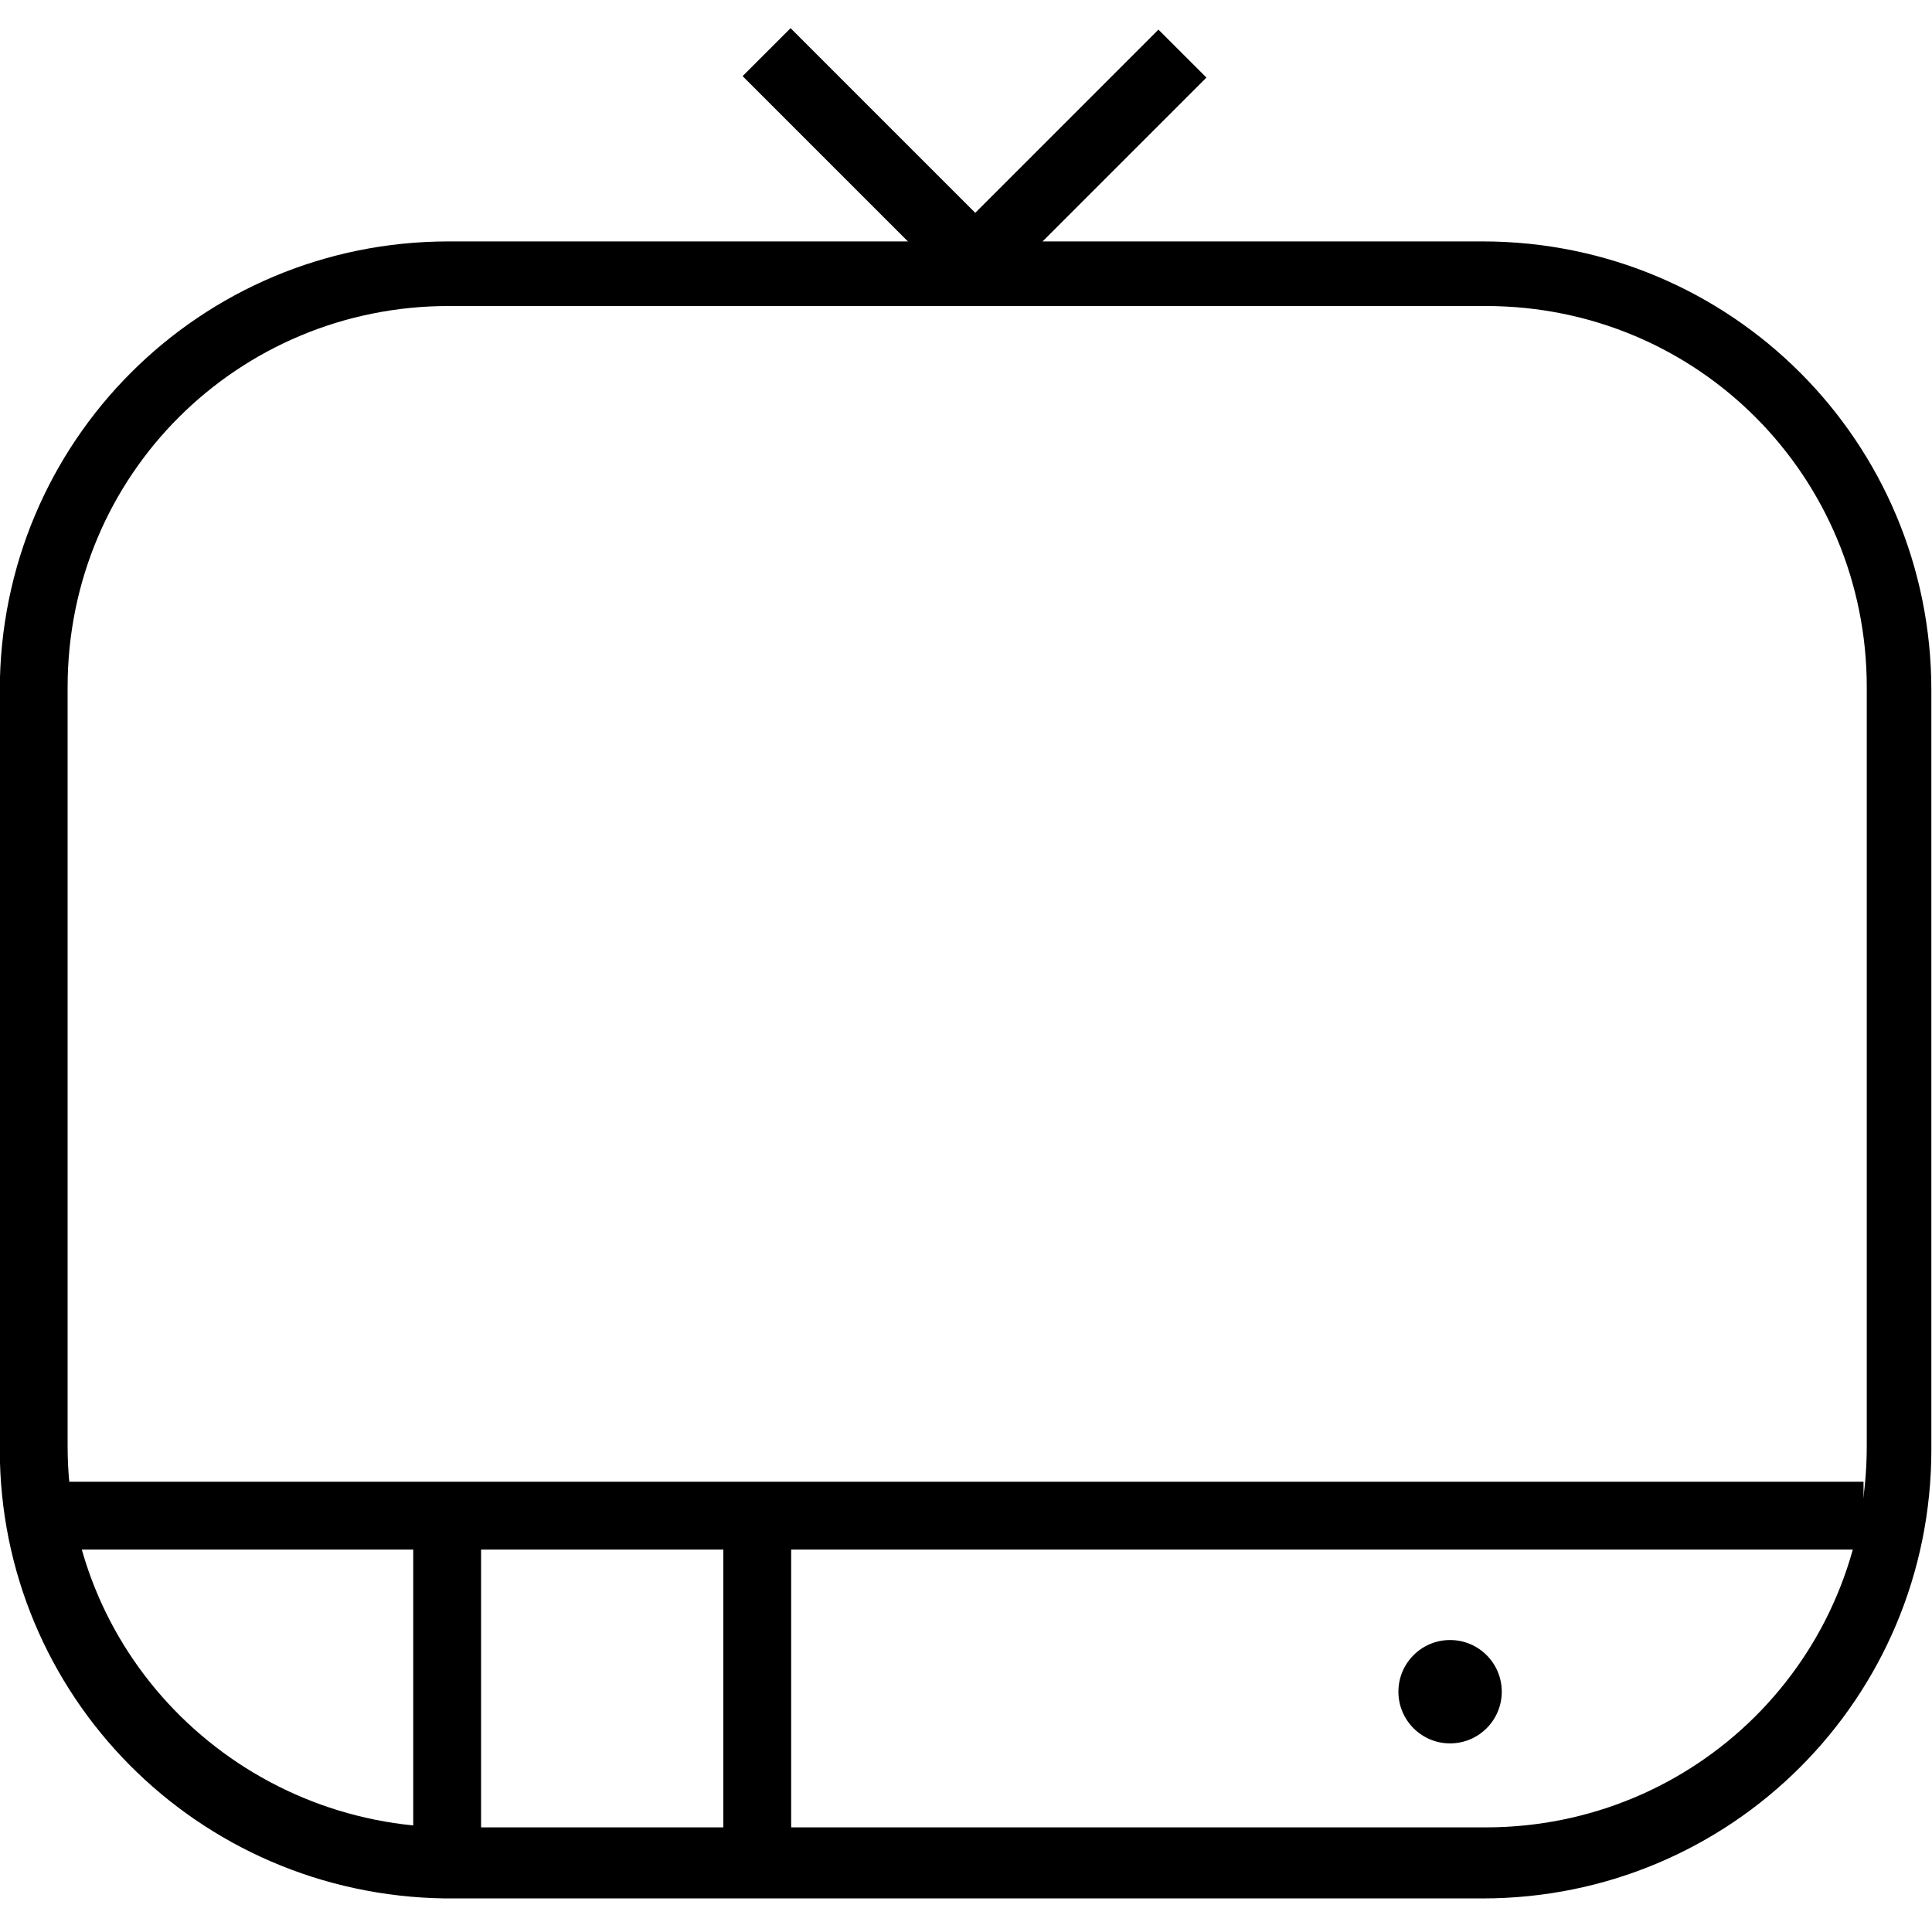
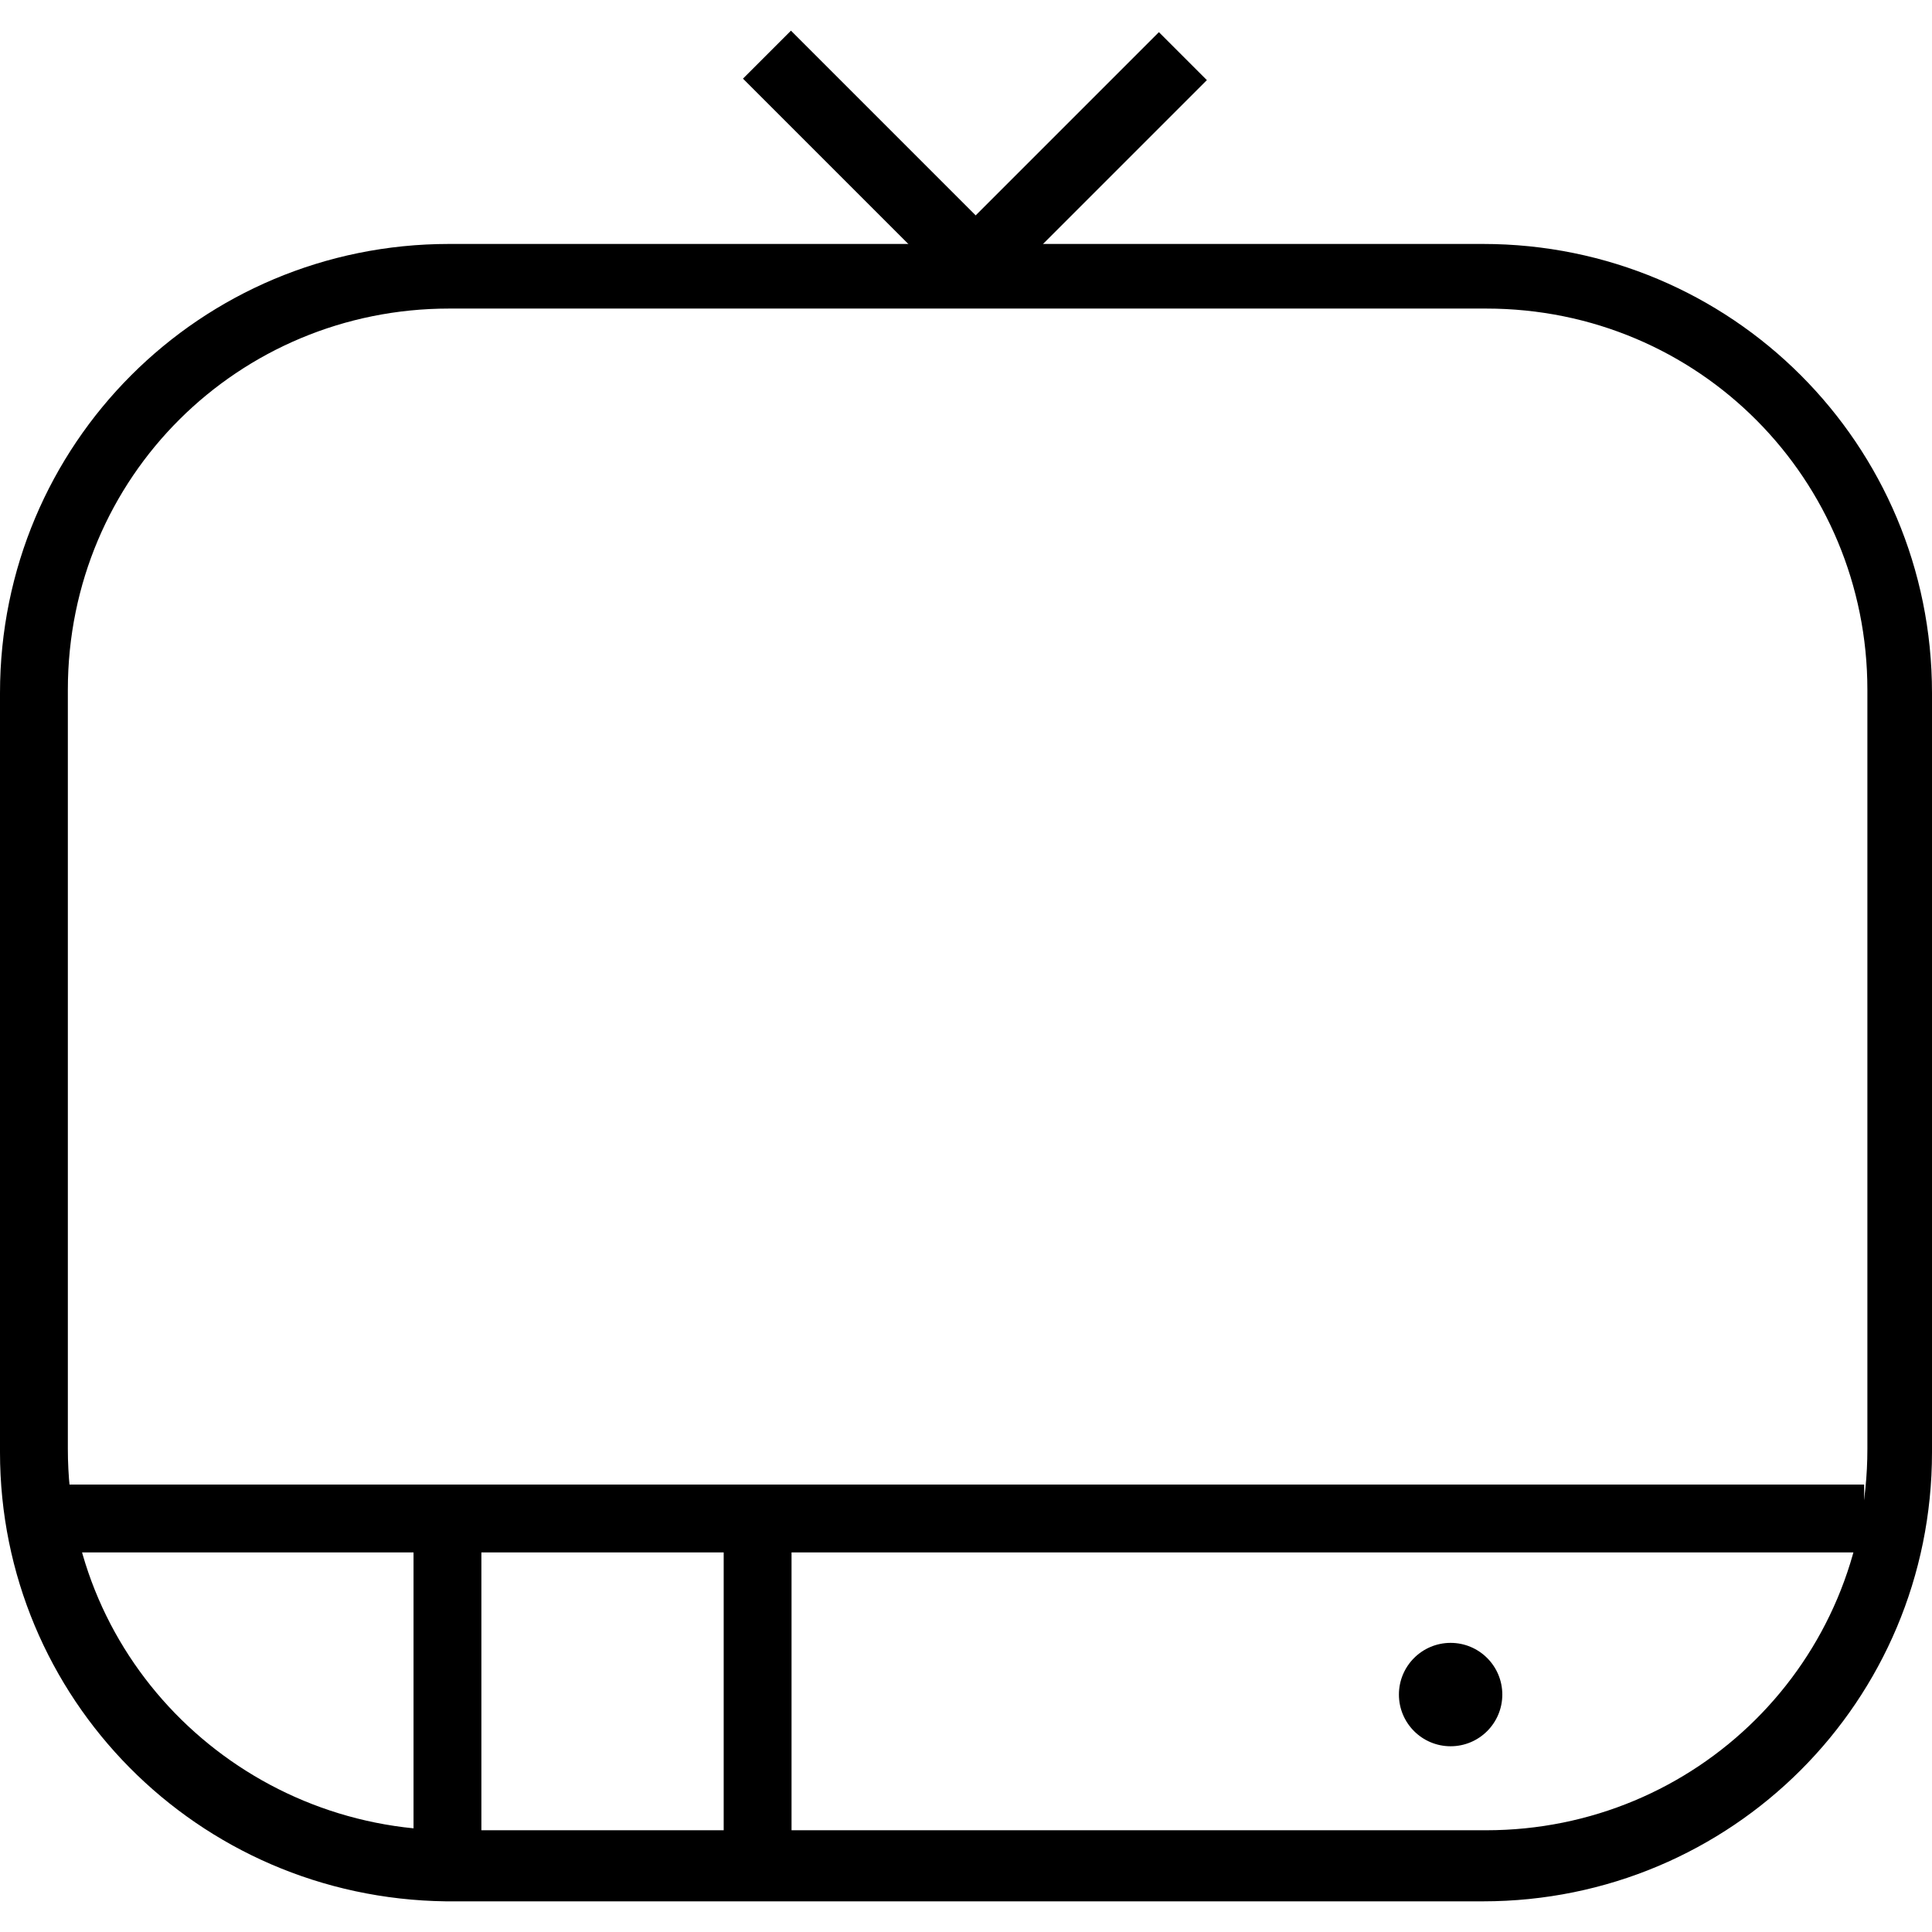
- <svg xmlns="http://www.w3.org/2000/svg" viewBox="30 354 64 64" enable-background="new 30 354 60 60" width="64" height="64">
-   <g transform="matrix(1.07 0 0 1.07 -2.214 -25.022)">
-     <path d="M76 413H43.9c-7.7-.1-13.8-6.3-13.8-13.9v-23.5c0-7.7 6.2-13.9 13.9-13.9h32c7.7 0 13.9 6.2 13.9 13.9v23.5c0 7.7-6.2 13.9-13.9 13.9zm-31.9-2.2h32c6.5 0 11.8-5.2 11.8-11.8v-23.5c0-6.5-5.2-11.8-11.8-11.8H44c-6.5 0-11.8 5.2-11.8 11.8V399c0 6.6 5.4 11.8 11.9 11.8z" />
-     <path d="M32.2 400.1h55.6v2.1H32.2z" />
-     <circle cx="75" cy="406.6" r="1.6" />
-     <path d="M52.5 401.2h2.1v10.7h-2.1z" />
-     <path d="M42.9 401.2H45v10.7h-2.1z" />
-     <g>
-       <path d="M61.02 363.064l-1.484-1.485 6.435-6.436 1.486 1.485z" />
-       <path d="M59.532 363.018l-6.435-6.435 1.485-1.485 6.435 6.435z" />
+ <svg xmlns="http://www.w3.org/2000/svg" version="1.1" id="Layer_1" x="0px" y="0px" viewBox="30 354 64 64" enable-background="new 30 354 60 60" xml:space="preserve" width="64" height="64">
+   <defs id="defs23" />
+   <g id="g3" transform="matrix(1.070234,0,0,1.070234,-2.214046,-25.02241)" style="fill:#000000">
+     <path d="m 76,413 -32.1,0 c -7.7,-0.1 -13.8,-6.3 -13.8,-13.9 l 0,-23.5 c 0,-7.7 6.2,-13.9 13.9,-13.9 l 32,0 c 7.7,0 13.9,6.2 13.9,13.9 l 0,23.5 c 0,7.7 -6.2,13.9 -13.9,13.9 z m -31.9,-2.2 32,0 c 6.5,0 11.8,-5.2 11.8,-11.8 l 0,-23.5 c 0,-6.5 -5.2,-11.8 -11.8,-11.8 l -32.1,0 c -6.5,0 -11.8,5.2 -11.8,11.8 l 0,23.5 c 0,6.6 5.4,11.8 11.9,11.8 z" id="path5" style="fill:#000000" />
+     <rect x="32.2" y="400.1" width="55.6" height="2.1" id="rect7" style="fill:#000000" />
+     <circle cx="75" cy="406.6" r="1.6" id="circle9" style="fill:#000000" />
+     <rect x="52.5" y="401.2" width="2.1" height="10.7" id="rect11" style="fill:#000000" />
+     <rect x="42.9" y="401.2" width="2.1" height="10.7" id="rect13" style="fill:#000000" />
+     <g id="g15" style="fill:#000000">
+       <rect x="62.4" y="354.5" transform="matrix(-0.7071,-0.7071,0.7071,-0.7071,-145.523,657.8538)" width="2.1" height="9.1" id="rect17" style="fill:#000000" />
+       <rect x="52.5" y="357.9" transform="matrix(-0.7071,-0.7071,0.7071,-0.7071,-156.4167,653.2115)" width="9.1" height="2.1" id="rect19" style="fill:#000000" />
    </g>
  </g>
</svg>
